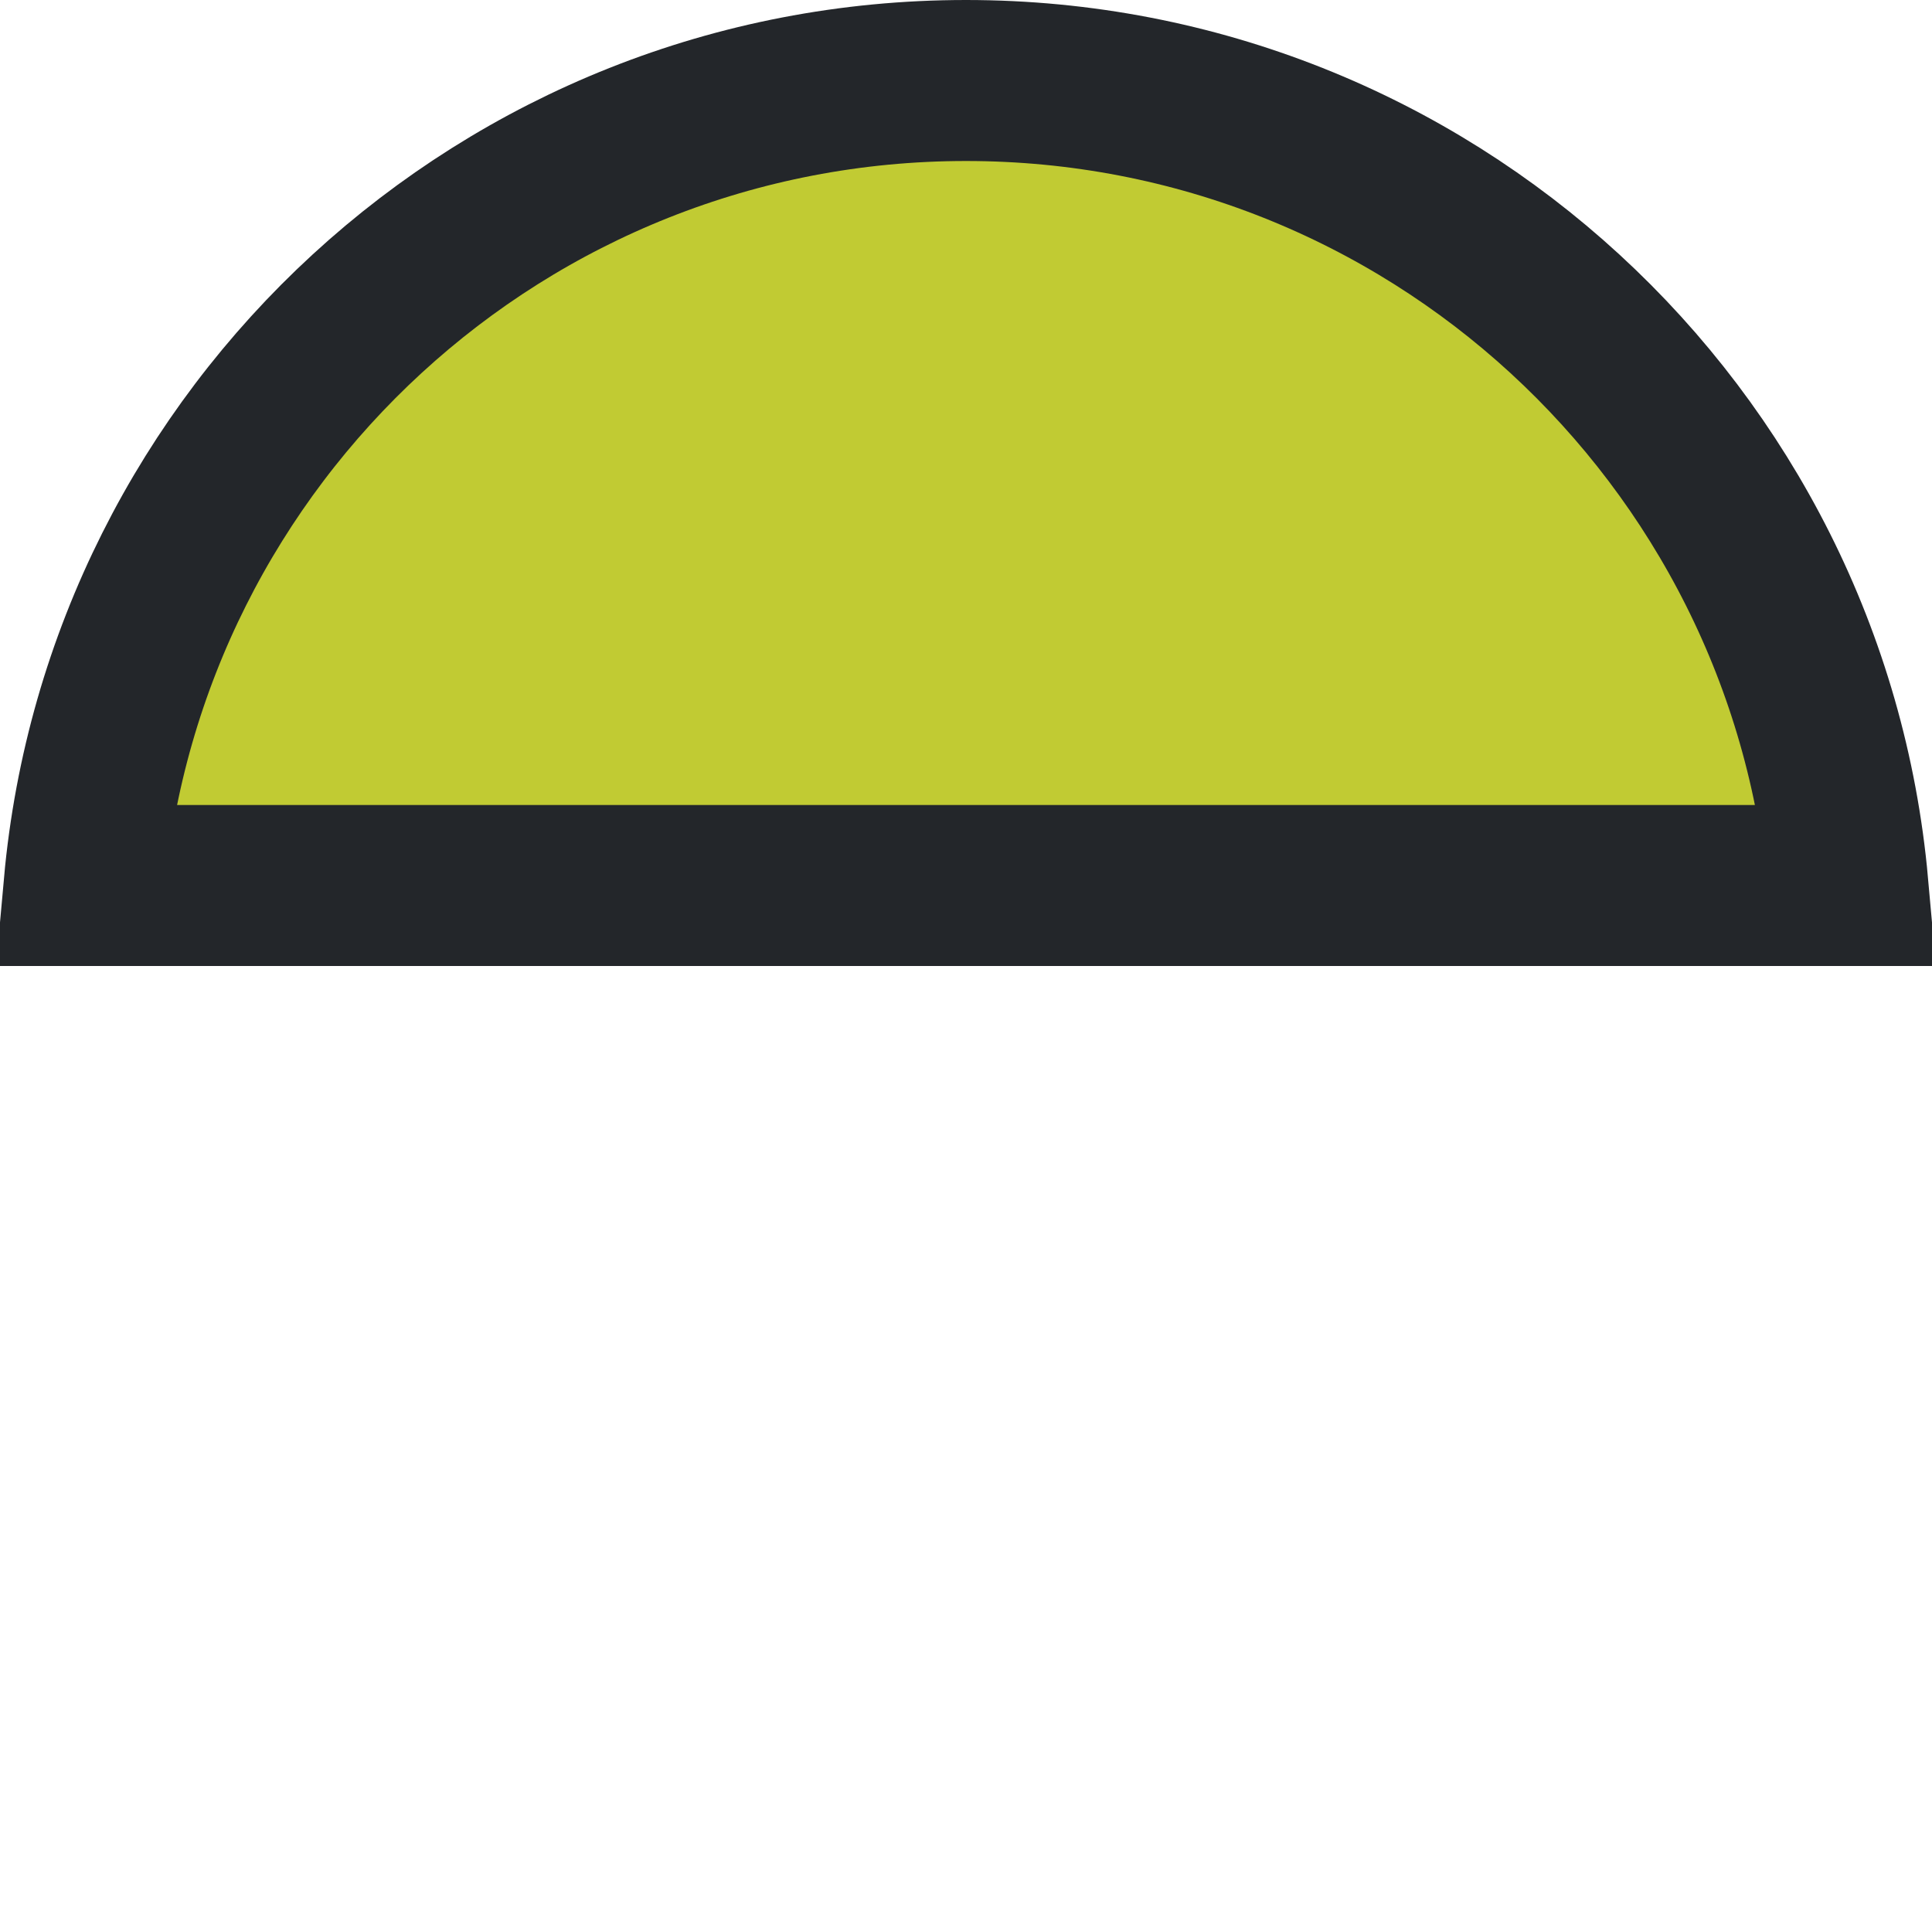
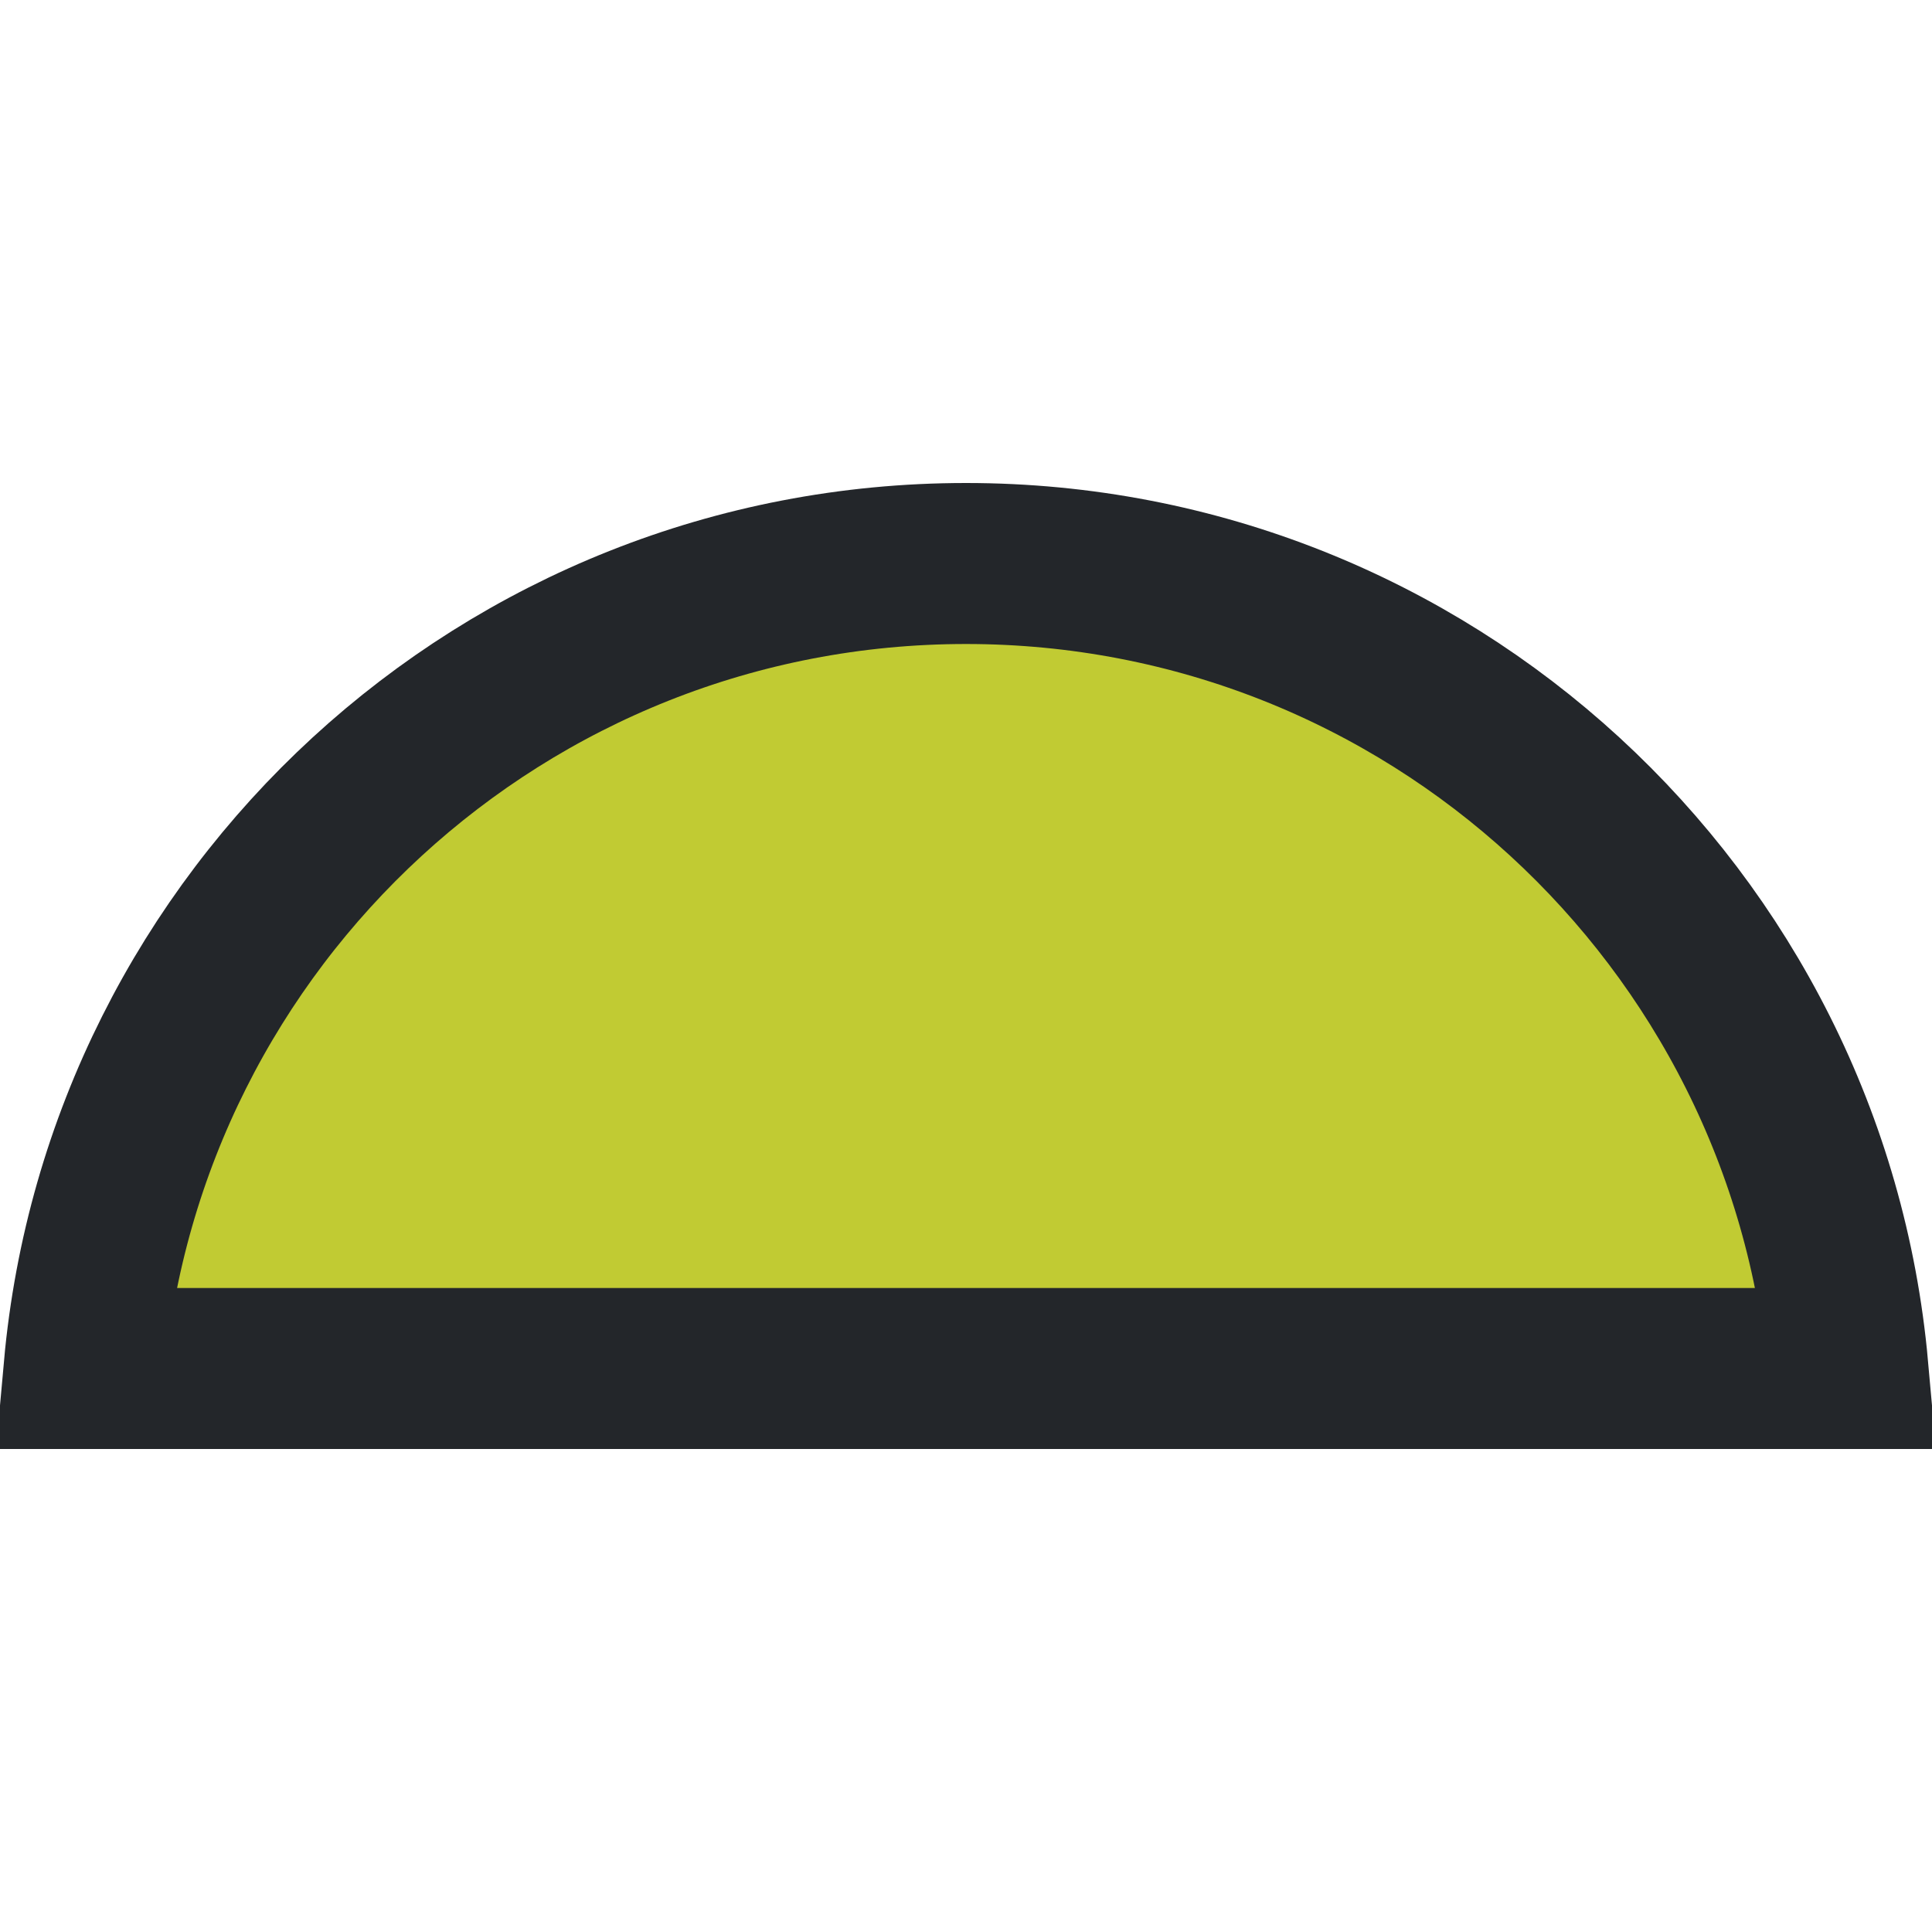
<svg xmlns="http://www.w3.org/2000/svg" width="1em" height="1em" viewBox="0 0 24 24" fill="none">
-   <path d="M1.045 11C1.55 5.394 6.262 1 12 1C17.738 1 22.45 5.394 22.955 11H14H13.961H13.922H13.883H13.845H13.806H13.767H13.728H13.689H13.65H13.611H13.572H13.533H13.494H13.455H13.416H13.377H13.338H13.299H13.259H13.22H13.181H13.142H13.103H13.064H13.025H12.986H12.947H12.907H12.868H12.829H12.79H12.751H12.711H12.672H12.633H12.594H12.555H12.515H12.476H12.437H12.398H12.358H12.319H12.28H12.241H12.201H12.162H12.123H12.084H12.045H12.005H11.966H11.927H11.888H11.848H11.809H11.77H11.731H11.692H11.652H11.613H11.574H11.535H11.496H11.457H11.417H11.378H11.339H11.3H11.261H11.222H11.182H11.143H11.104H11.065H11.026H10.987H10.948H10.909H10.87H10.831H10.792H10.753H10.714H10.675H10.636H10.597H10.558H10.519H10.48H10.441H10.402H10.364H10.325H10.286H10.247H10.208H10.169H10.131H10.092H10.053H10.014H9.976H9.937H9.899H9.86H9.821H9.783H9.744H9.706H9.667H9.629H9.59H9.552H9.513H9.475H9.437H9.398H9.36H9.322H9.284H9.245H9.207H9.169H9.131H9.093H9.055H9.017H8.979H8.941H8.903H8.865H8.827H8.789H8.751H8.713H8.675H8.638H8.6H8.562H8.525H8.487H8.449H8.412H8.374H8.337H8.299H8.262H8.225H8.187H8.15H8.113H8.076H8.038H8.001H7.964H7.927H7.89H7.853H7.816H7.779H7.742H7.706H7.669H7.632H7.595H7.559H7.522H7.486H7.449H7.413H7.376H7.34H7.304H7.267H7.231H7.195H7.159H7.123H7.087H7.051H7.015H6.979H6.943H6.907H6.871H6.836H6.8H6.764H6.729H6.693H6.658H6.622H6.587H6.552H6.517H6.481H6.446H6.411H6.376H6.341H6.306H6.272H6.237H6.202H6.167H6.133H6.098H6.064H6.029H5.995H5.961H5.926H5.892H5.858H5.824H5.79H5.756H5.722H5.688H5.654H5.621H5.587H5.553H5.52H5.486H5.453H5.42H5.386H5.353H5.32H5.287H5.254H5.221H5.188H5.156H5.123H5.09H5.058H5.025H4.993H4.96H4.928H4.896H4.864H4.832H4.8H4.768H4.736H4.704H4.672H4.641H4.609H4.577H4.546H4.515H4.483H4.452H4.421H4.39H4.359H4.328H4.297H4.267H4.236H4.205H4.175H4.145H4.114H4.084H4.054H4.024H3.994H3.964H3.934H3.904H3.875H3.845H3.815H3.786H3.757H3.727H3.698H3.669H3.64H3.611H3.582H3.554H3.525H3.496H3.468H3.44H3.411H3.383H3.355H3.327H3.299H3.271H3.243H3.216H3.188H3.161H3.133H3.106H3.079H3.052H3.025H2.998H2.971H2.944H2.918H2.891H2.865H2.838H2.812H2.786H2.76H2.734H2.708H2.682H2.657H2.631H2.606H2.58H2.555H2.53H2.505H2.48H2.455H2.43H2.405H2.381H2.357H2.332H2.308H2.284H2.26H2.236H2.212H2.188H2.165H2.141H2.118H2.095H2.071H2.048H2.025H2.002H1.98H1.957H1.935H1.912H1.89H1.868H1.846H1.824H1.802H1.78H1.758H1.737H1.716H1.694H1.673H1.652H1.631H1.61H1.59H1.569H1.548H1.528H1.508H1.488H1.468H1.448H1.428H1.408H1.389H1.369H1.35H1.331H1.312H1.293H1.274H1.256H1.237H1.219H1.2H1.182H1.164H1.146H1.128H1.11H1.093H1.075H1.058H1.045Z" fill="#C1CB33" stroke="#23262A" stroke-width="2" />
+   <path d="M1.045 17C1.55 11.393 6.262 7 12 7C17.738 7 22.45 11.393 22.955 17H14H13.961H13.922H13.883H13.845H13.806H13.767H13.728H13.689H13.65H13.611H13.572H13.533H13.494H13.455H13.416H13.377H13.338H13.299H13.259H13.22H13.181H13.142H13.103H13.064H13.025H12.986H12.947H12.907H12.868H12.829H12.79H12.751H12.711H12.672H12.633H12.594H12.555H12.515H12.476H12.437H12.398H12.358H12.319H12.28H12.241H12.201H12.162H12.123H12.084H12.045H12.005H11.966H11.927H11.888H11.848H11.809H11.77H11.731H11.692H11.652H11.613H11.574H11.535H11.496H11.457H11.417H11.378H11.339H11.3H11.261H11.222H11.182H11.143H11.104H11.065H11.026H10.987H10.948H10.909H10.87H10.831H10.792H10.753H10.714H10.675H10.636H10.597H10.558H10.519H10.48H10.441H10.402H10.364H10.325H10.286H10.247H10.208H10.169H10.131H10.092H10.053H10.014H9.976H9.937H9.899H9.86H9.821H9.783H9.744H9.706H9.667H9.629H9.59H9.552H9.513H9.475H9.437H9.398H9.36H9.322H9.284H9.245H9.207H9.169H9.131H9.093H9.055H9.017H8.979H8.941H8.903H8.865H8.827H8.789H8.751H8.713H8.675H8.638H8.6H8.562H8.525H8.487H8.449H8.412H8.374H8.337H8.299H8.262H8.225H8.187H8.15H8.113H8.076H8.038H8.001H7.964H7.927H7.89H7.853H7.816H7.779H7.742H7.706H7.669H7.632H7.595H7.559H7.522H7.486H7.449H7.413H7.376H7.34H7.304H7.267H7.231H7.195H7.159H7.123H7.087H7.051H7.015H6.979H6.943H6.907H6.871H6.836H6.8H6.764H6.729H6.693H6.658H6.622H6.587H6.552H6.517H6.481H6.446H6.411H6.376H6.341H6.306H6.272H6.237H6.202H6.167H6.133H6.098H6.064H6.029H5.995H5.961H5.926H5.892H5.858H5.824H5.79H5.756H5.722H5.688H5.654H5.621H5.587H5.553H5.52H5.486H5.453H5.42H5.386H5.353H5.32H5.287H5.254H5.221H5.188H5.156H5.123H5.09H5.058H5.025H4.993H4.96H4.928H4.896H4.864H4.832H4.8H4.768H4.736H4.704H4.672H4.641H4.609H4.577H4.546H4.515H4.483H4.452H4.421H4.39H4.359H4.328H4.297H4.267H4.236H4.205H4.175H4.145H4.114H4.084H4.054H4.024H3.994H3.964H3.934H3.904H3.875H3.845H3.815H3.786H3.757H3.727H3.698H3.669H3.64H3.611H3.582H3.554H3.525H3.496H3.468H3.44H3.411H3.383H3.355H3.327H3.299H3.271H3.243H3.216H3.188H3.161H3.133H3.106H3.079H3.052H3.025H2.998H2.971H2.944H2.918H2.891H2.865H2.838H2.812H2.786H2.76H2.734H2.708H2.682H2.657H2.631H2.606H2.58H2.555H2.53H2.505H2.48H2.455H2.43H2.405H2.381H2.357H2.332H2.308H2.284H2.26H2.236H2.212H2.188H2.165H2.141H2.118H2.095H2.071H2.048H2.025H2.002H1.98H1.957H1.935H1.912H1.89H1.868H1.846H1.824H1.802H1.78H1.758H1.737H1.716H1.694H1.673H1.652H1.631H1.61H1.59H1.569H1.548H1.528H1.508H1.488H1.468H1.448H1.428H1.408H1.389H1.369H1.35H1.331H1.312H1.293H1.274H1.256H1.237H1.219H1.2H1.182H1.164H1.146H1.128H1.11H1.093H1.075H1.058H1.045Z" fill="#C1CB33" stroke="#23262A" stroke-width="2" />
</svg>
